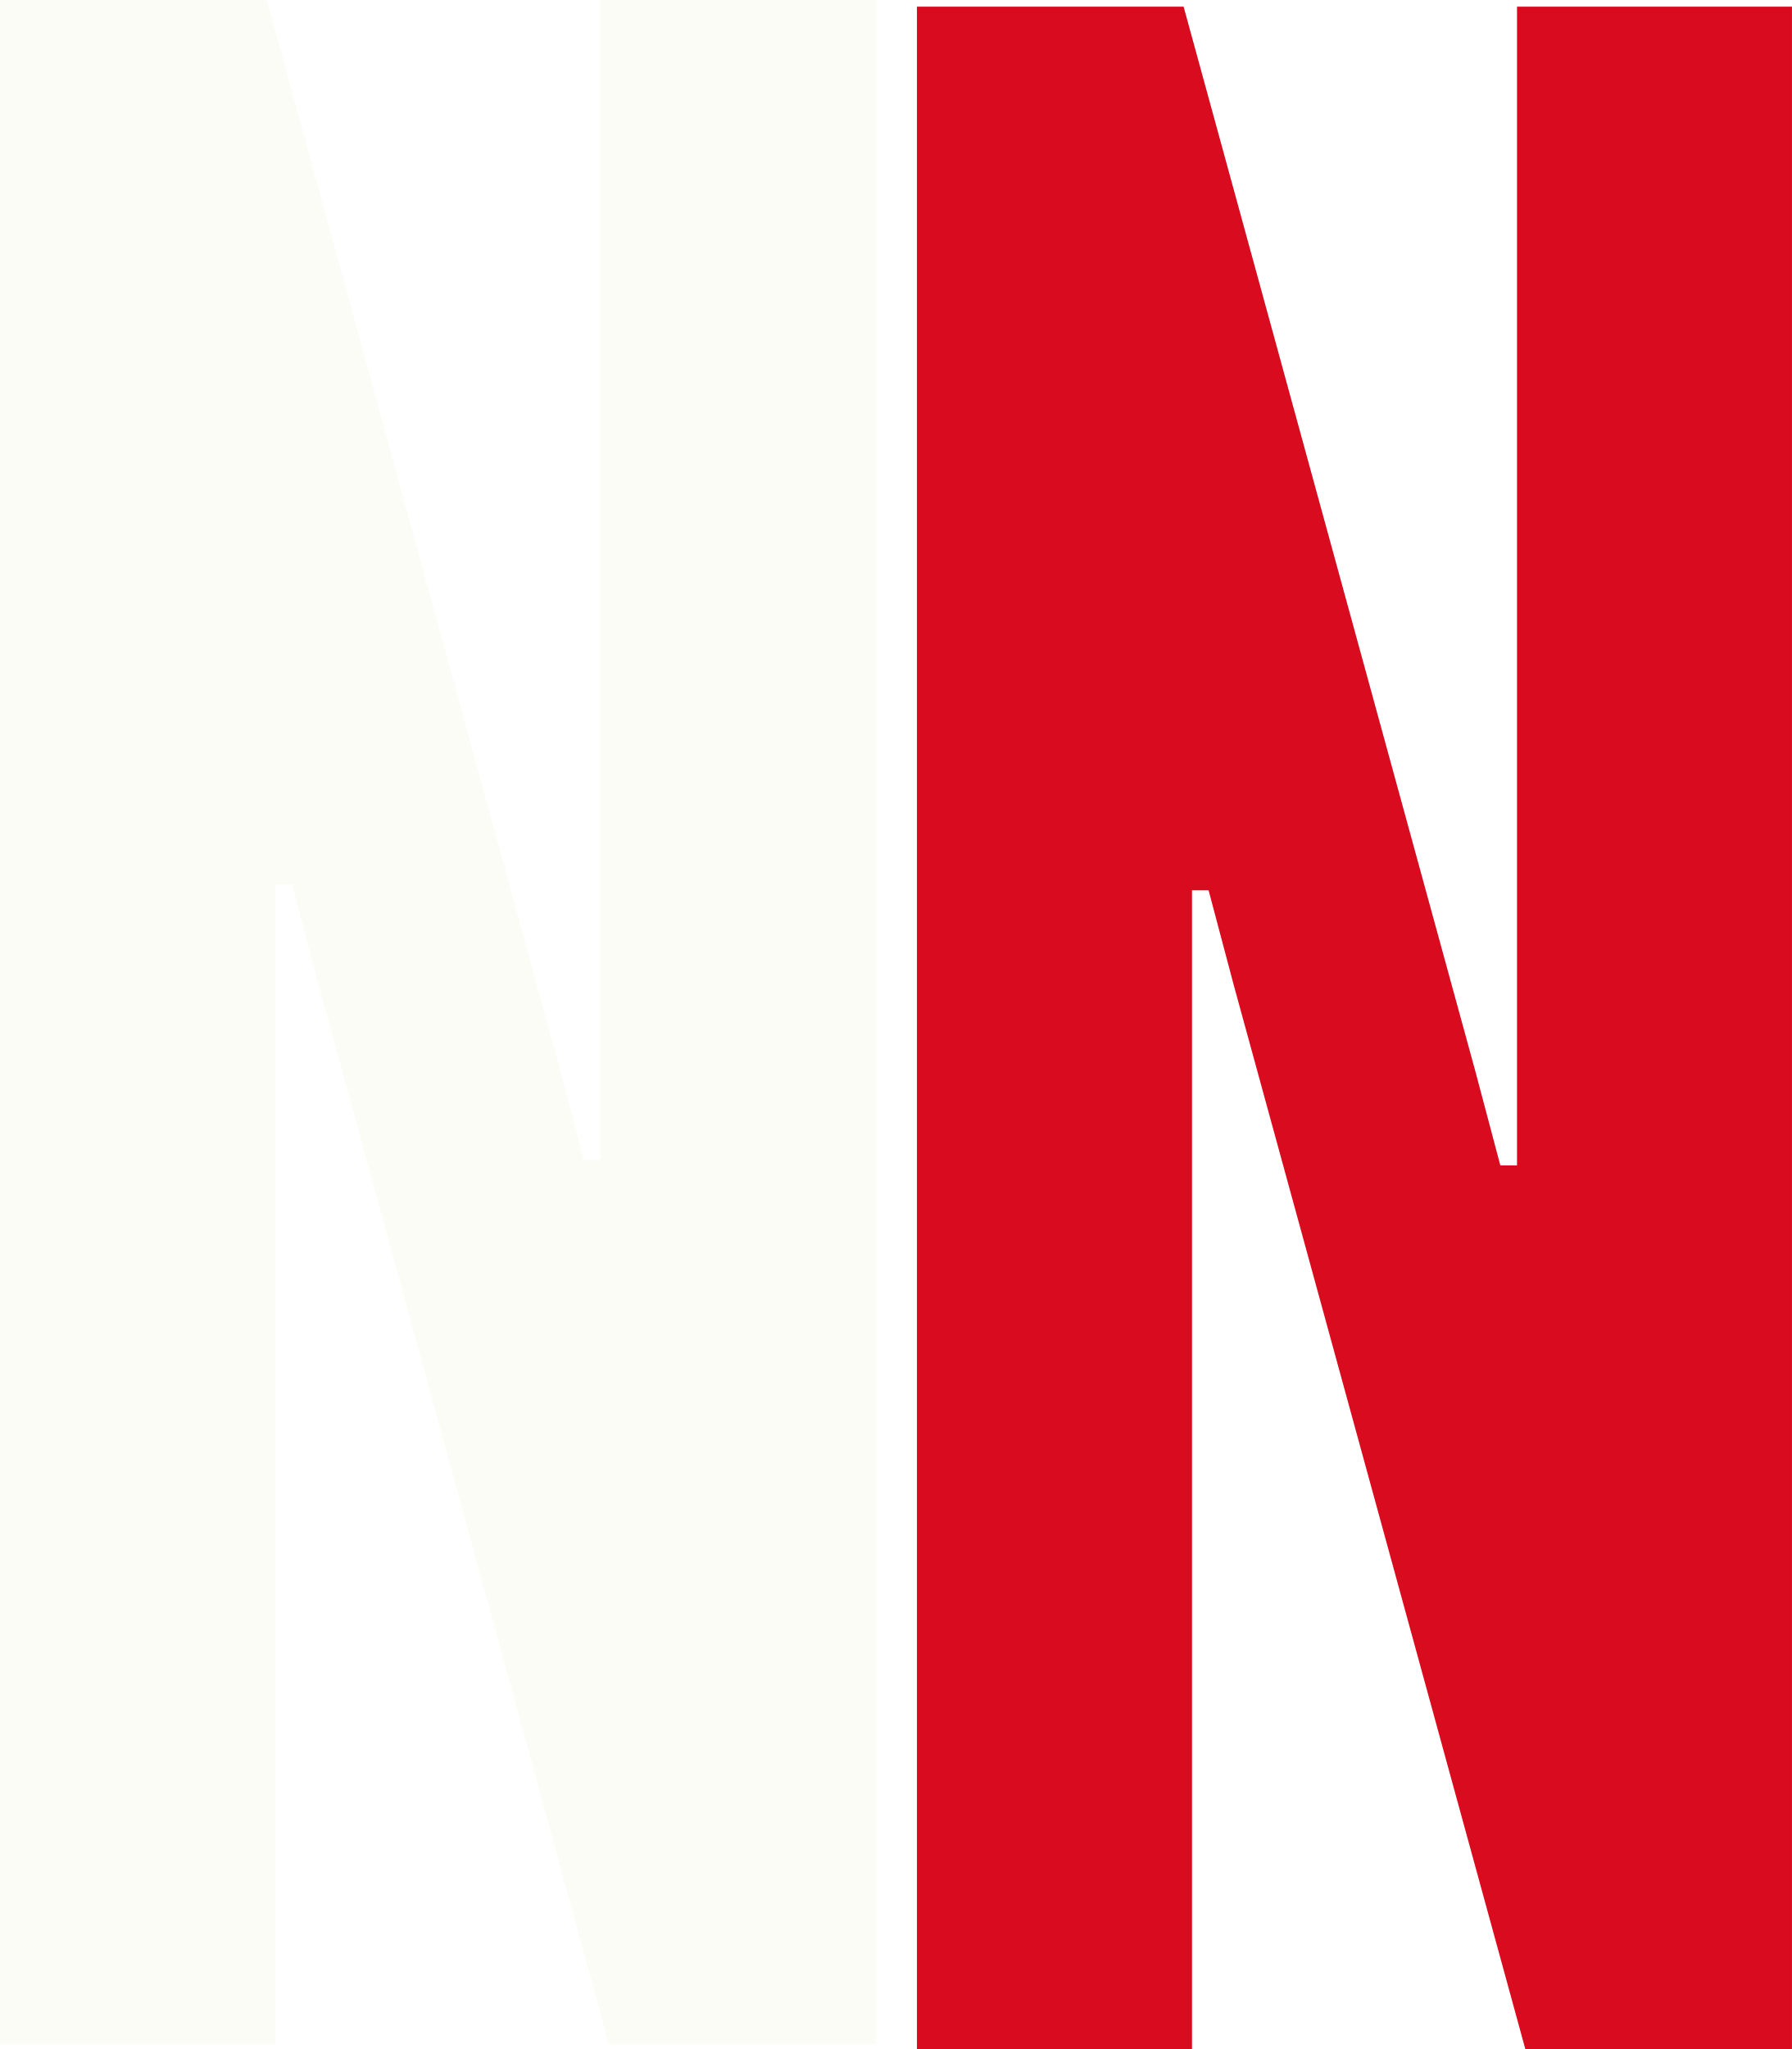
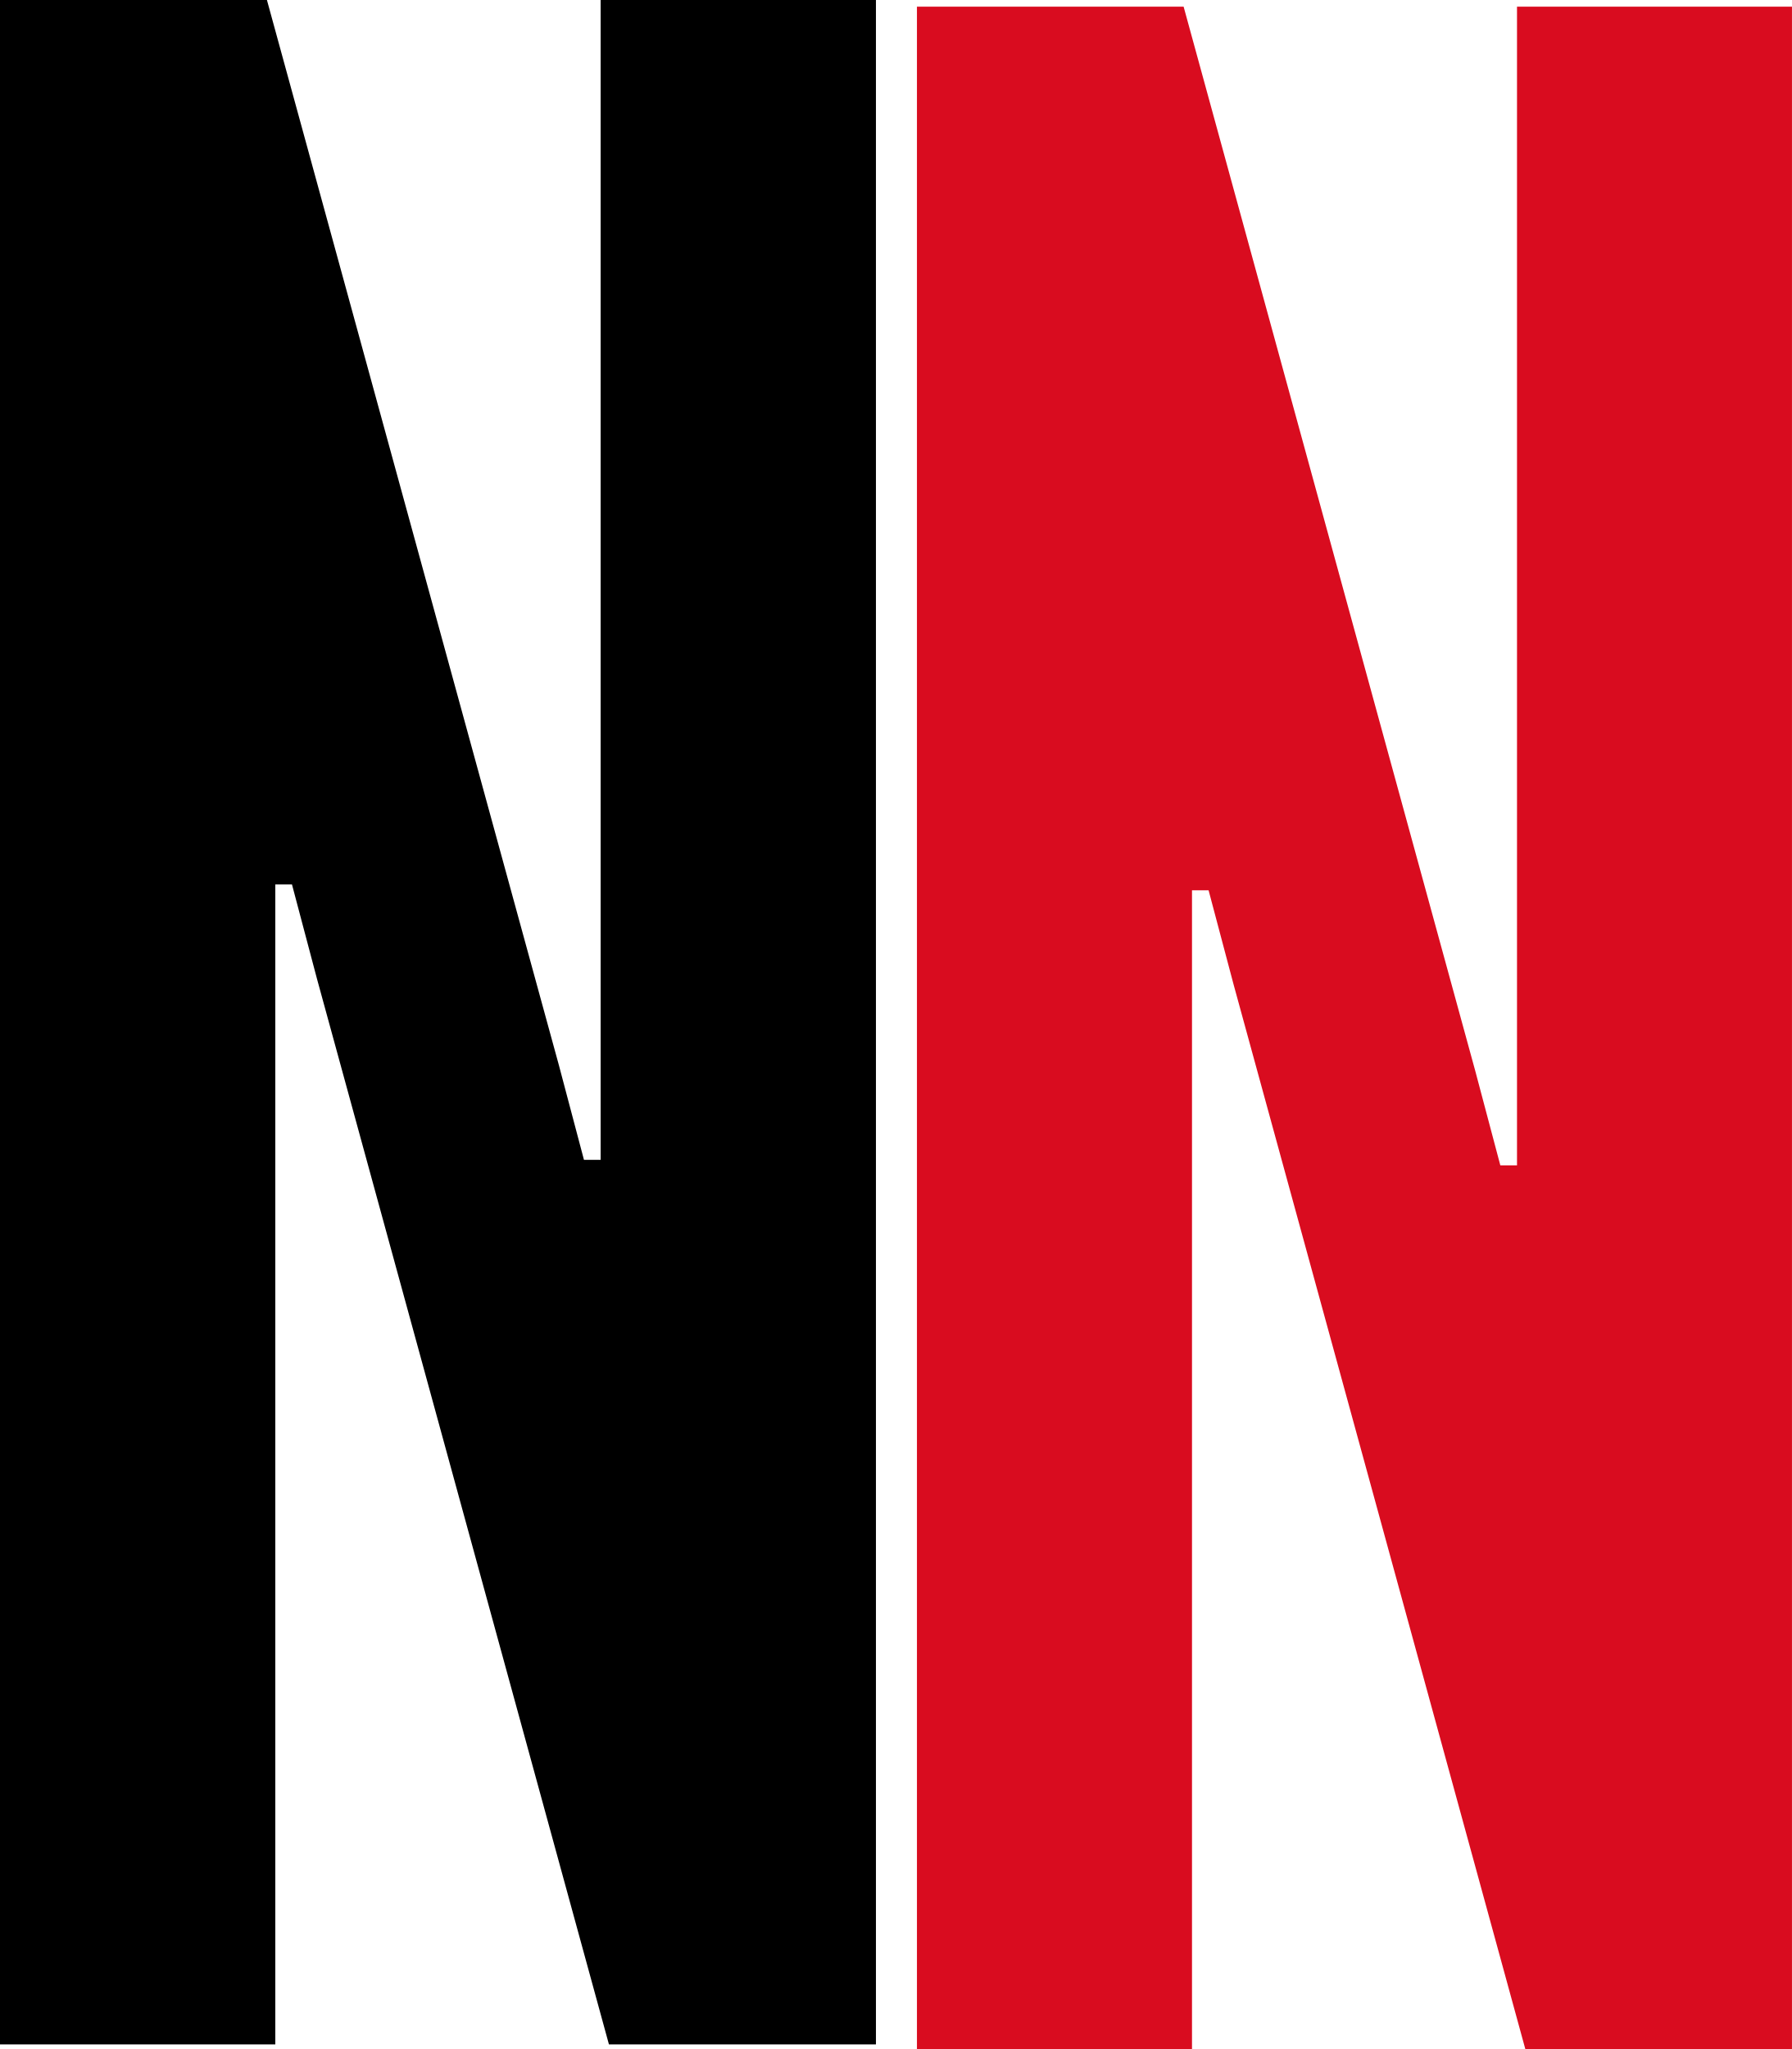
<svg xmlns="http://www.w3.org/2000/svg" id="b" viewBox="0 0 218.12 249.34">
  <g id="c">
    <g id="d">
-       <polygon points="38.59 119.14 35.54 107.63 33.51 107.63 33.51 248.78 0 248.78 0 0 32.49 0 68.03 129.63 71.08 141.14 73.11 141.14 73.11 0 106.62 0 106.62 248.78 74.12 248.78 38.59 119.14" style="fill:#fcfcf7; stroke-width:0px;" />
+       <polygon points="38.59 119.14 35.54 107.63 33.51 107.63 33.51 248.78 0 248.78 0 0 32.49 0 68.03 129.63 71.08 141.14 73.11 141.14 73.11 0 106.62 0 106.62 248.78 74.12 248.78 38.59 119.14" style="fill:#000000; stroke-width:0px;" />
      <polygon points="150.16 119.83 147.11 108.34 145.09 108.34 145.09 249.34 111.61 249.34 111.61 .81 144.07 .81 179.57 130.32 182.62 141.81 184.65 141.81 184.65 .81 218.12 .81 218.12 249.34 185.66 249.34 150.16 119.83" style="fill:#d90c1f; stroke-width:0px;" />
    </g>
  </g>
</svg>
